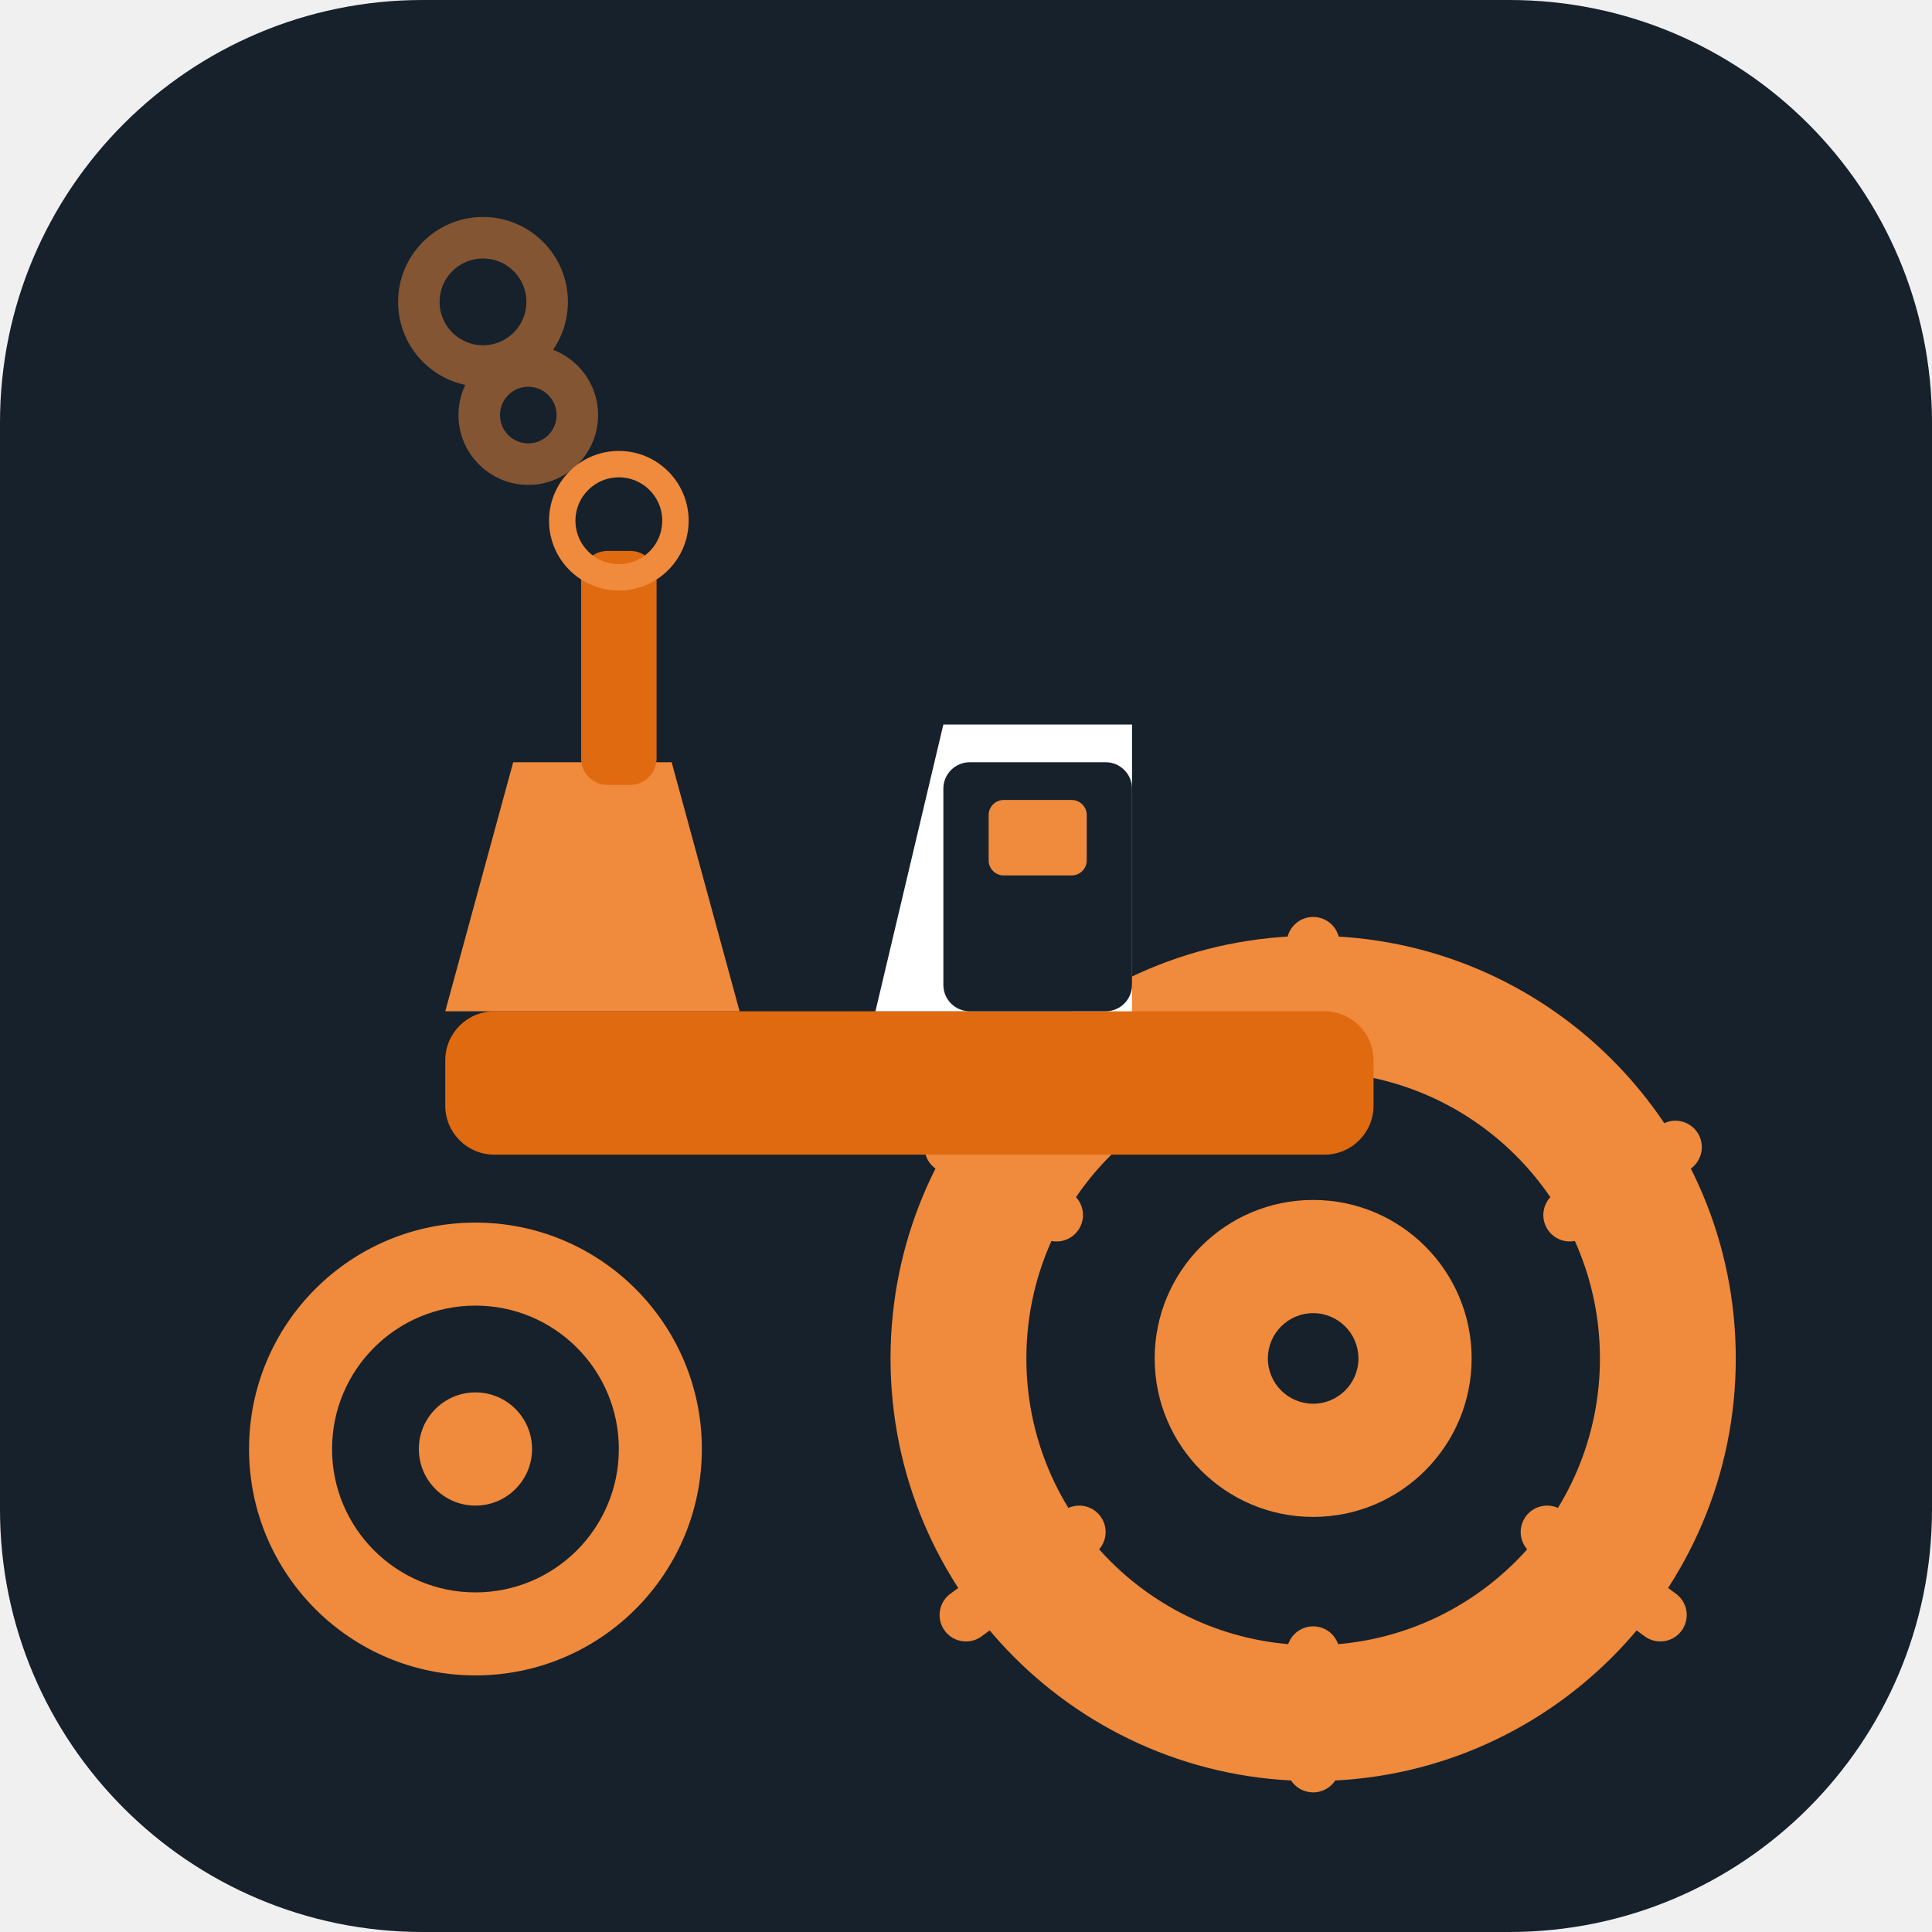
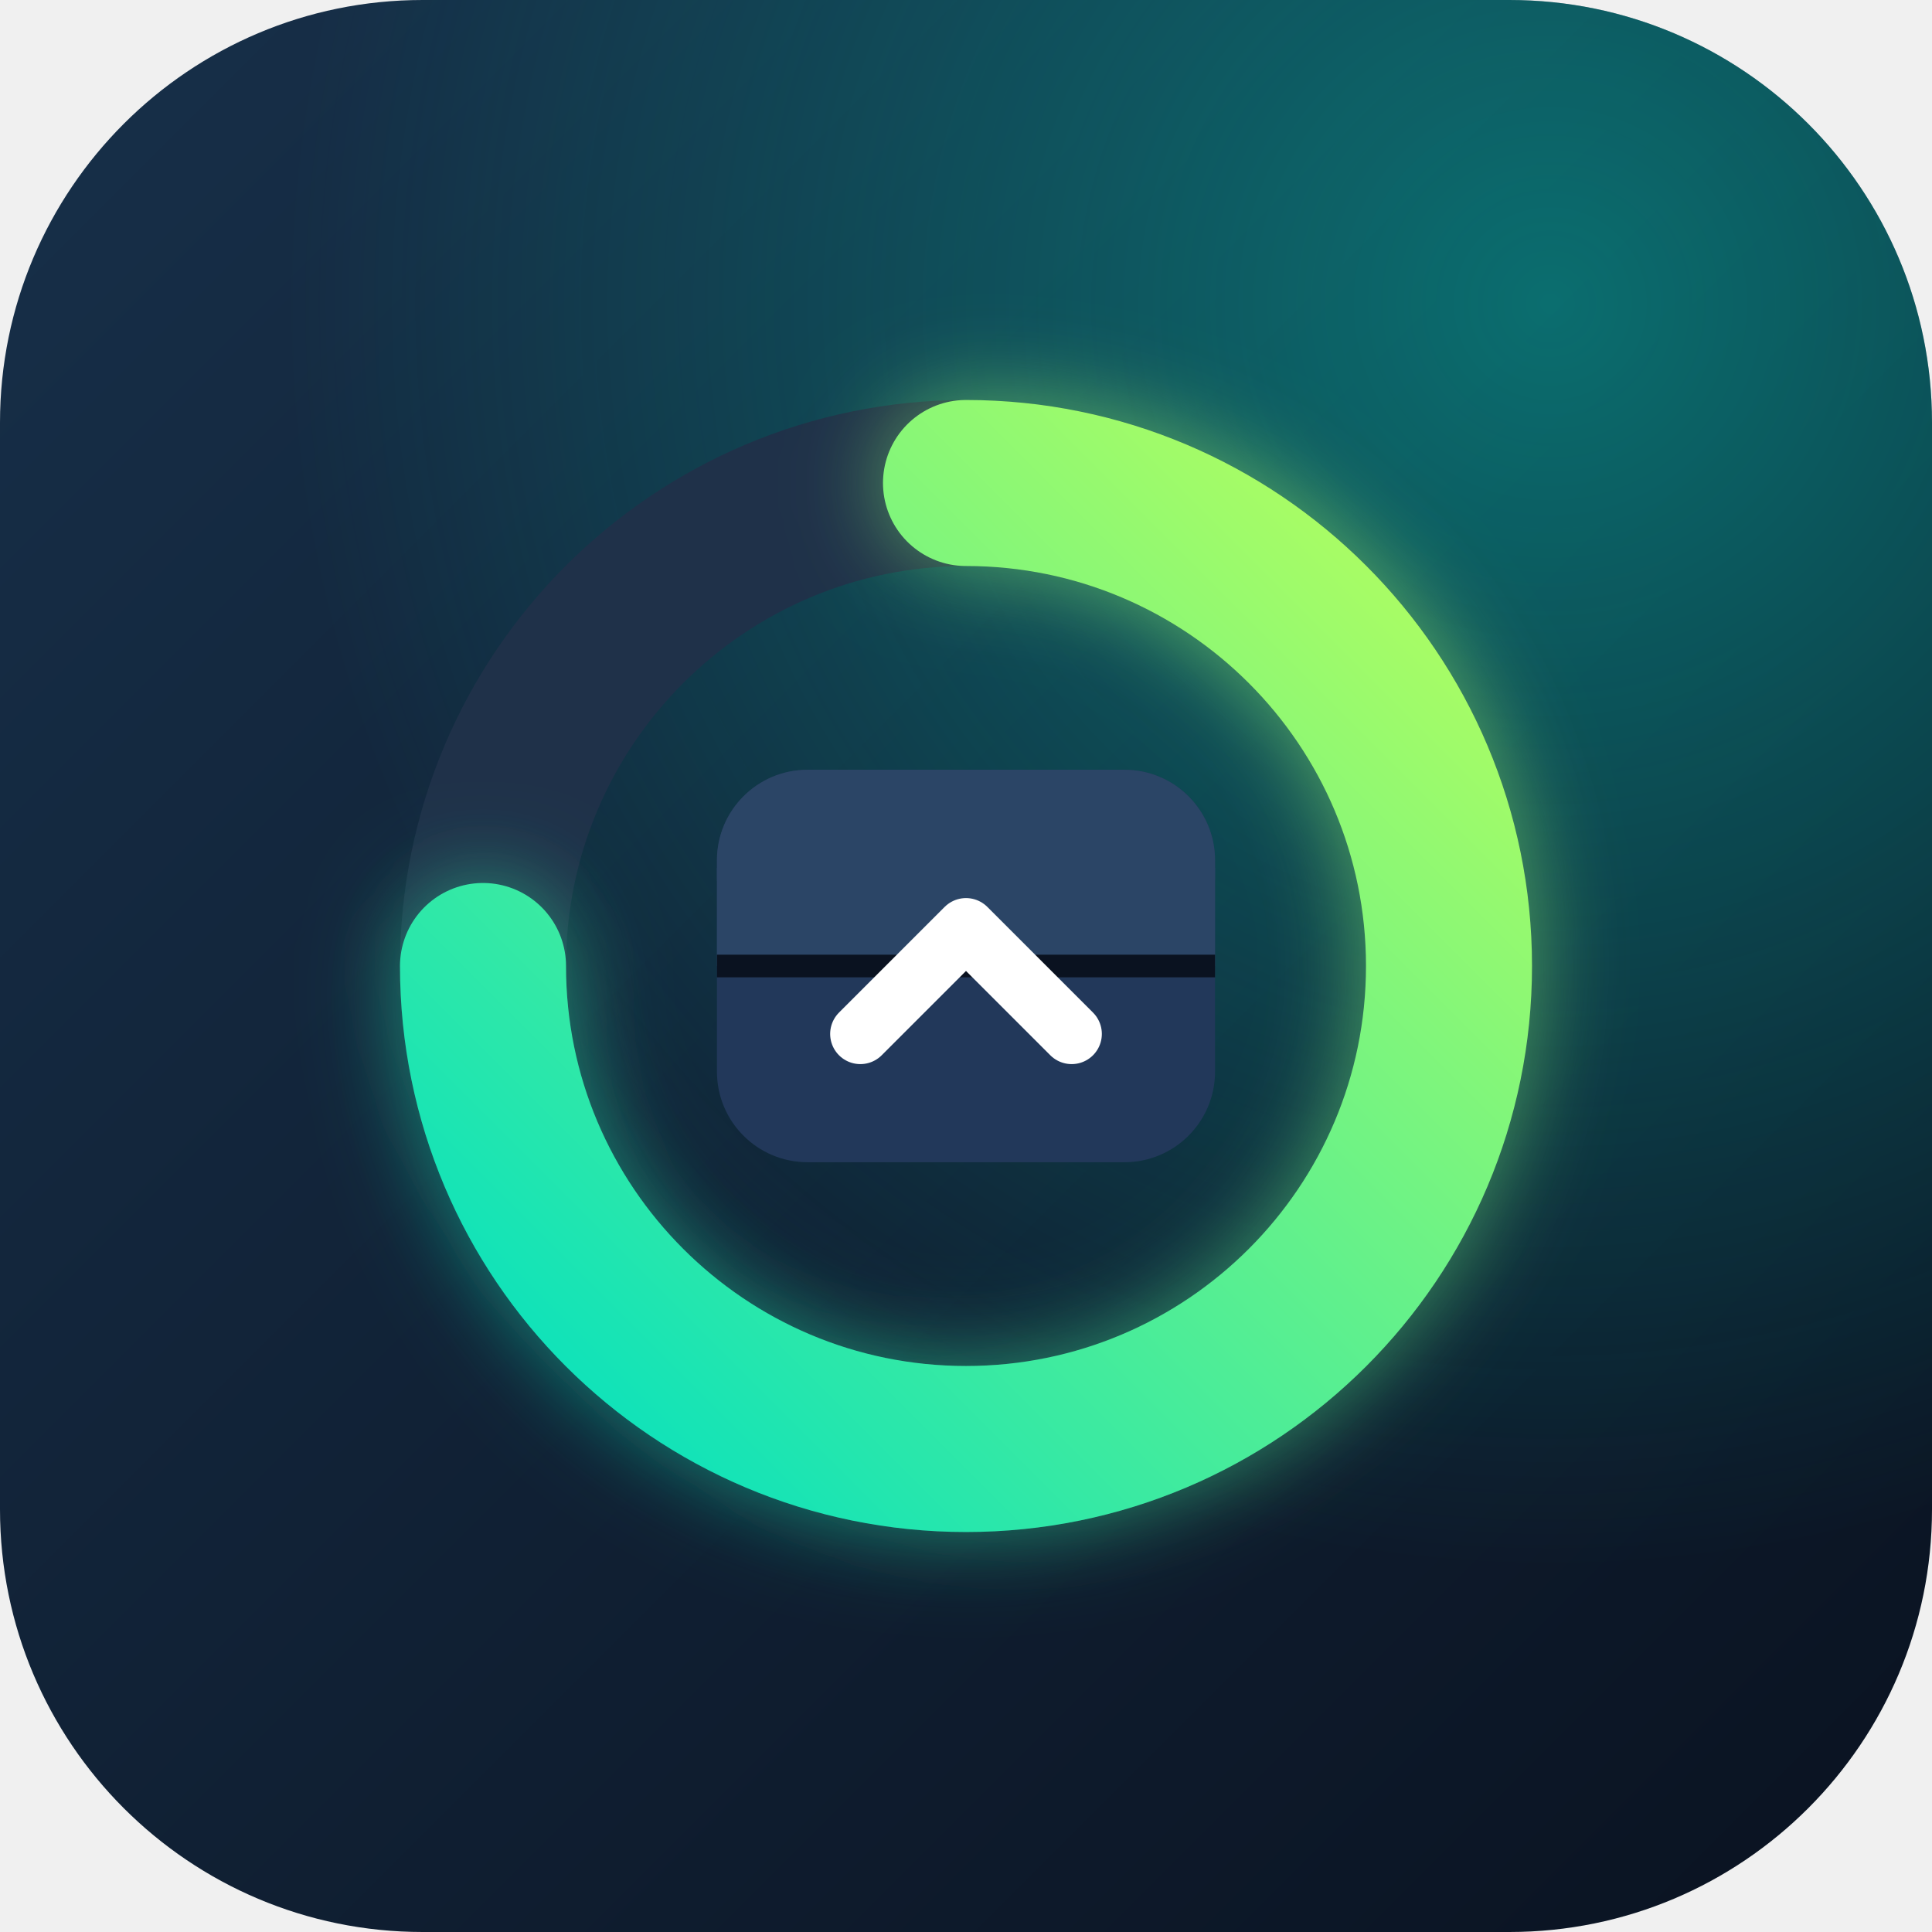
<svg xmlns="http://www.w3.org/2000/svg" viewBox="0 0 512 512">
-   <rect width="512" height="512" rx="112" fill="#16212B" />
-   <g transform="translate(0 10)">
-     <circle cx="348" cy="350" r="112" fill="#F08A3C" />
-     <circle cx="348" cy="350" r="76" fill="#16212B" />
-     <circle cx="348" cy="350" r="42" fill="#F08A3C" />
-     <circle cx="348" cy="350" r="12" fill="#16212B" />
-     <g stroke="#F08A3C" stroke-width="14" stroke-linecap="round">
-       <line x1="348" y1="272" x2="348" y2="240" />
-       <line x1="416" y1="312" x2="444" y2="294" />
-       <line x1="410" y1="396" x2="440" y2="418" />
-       <line x1="348" y1="428" x2="348" y2="458" />
-       <line x1="280" y1="312" x2="252" y2="294" />
-       <line x1="286" y1="396" x2="256" y2="418" />
-     </g>
-     <circle cx="126" cy="374" r="60" fill="#F08A3C" />
-     <circle cx="126" cy="374" r="38" fill="#16212B" />
-     <circle cx="126" cy="374" r="15" fill="#F08A3C" />
-     <rect x="118" y="258" width="246" height="38" rx="13" fill="#E06A10" />
-     <path d="M118 258 L196 258 L178 192 L136 192 Z" fill="#F08A3C" />
-     <rect x="154" y="136" width="20" height="62" rx="7" fill="#E06A10" />
-     <circle cx="164" cy="128" r="15" fill="none" stroke="#F08A3C" stroke-width="7" />
-     <path d="M232 258 L300 258 L300 182 L250 182 Z" fill="#FFFFFF" />
-     <rect x="250" y="192" width="50" height="66" rx="7" fill="#16212B" />
-     <rect x="262" y="202" width="26" height="20" rx="4" fill="#F08A3C" />
-     <g fill="none" stroke="#F08A3C" stroke-width="11" stroke-linecap="round" opacity="0.5">
-       <circle cx="140" cy="100" r="13" />
-       <circle cx="128" cy="70" r="17" />
-     </g>
-   </g>
+   <defs>
+     <linearGradient id="bg" x1="0" y1="0" x2="1" y2="1">
+       <stop offset="0" stop-color="#17304A" />
+       <stop offset="1" stop-color="#0A1220" />
+     </linearGradient>
+     <radialGradient id="glow" cx="0.8" cy="0.16" r="0.65">
+       <stop offset="0" stop-color="#00F5D4" stop-opacity=".36" />
+       <stop offset="1" stop-color="#00F5D4" stop-opacity="0" />
+     </radialGradient>
+     <linearGradient id="ac" x1="0" y1="1" x2="1" y2="0">
+       <stop offset="0" stop-color="#00E0C2" />
+       <stop offset="1" stop-color="#B8FF5C" />
+     </linearGradient>
+     <filter id="blur" x="-30%" y="-30%" width="160%" height="160%">
+       <feGaussianBlur stdDeviation="12" />
+     </filter>
+   </defs>
+   <rect width="512" height="512" rx="112" fill="url(#bg)" />
+   <rect width="512" height="512" rx="112" fill="url(#glow)" />
+   <circle cx="256" cy="256" r="128" fill="none" stroke="#1F3149" stroke-width="44" />
+   <path d="M256 128 A128 128 0 1 1 128 256" fill="none" stroke="url(#ac)" stroke-width="44" stroke-linecap="round" filter="url(#blur)" opacity=".55" />
+   <path d="M256 128 A128 128 0 1 1 128 256" fill="none" stroke="url(#ac)" stroke-width="44" stroke-linecap="round" />
+   <rect x="190" y="204" width="132" height="104" rx="24" fill="#22385A" />
+   <rect x="190" y="204" width="132" height="52" rx="24" fill="#2B4566" />
+   <rect x="190" y="230" width="132" height="26" fill="#2B4566" />
+   <rect x="190" y="253" width="132" height="6" fill="#0A1220" />
+   <path d="M228 274 l28 -28 l28 28" fill="none" stroke="#FFFFFF" stroke-width="16" stroke-linecap="round" stroke-linejoin="round" />
</svg>
